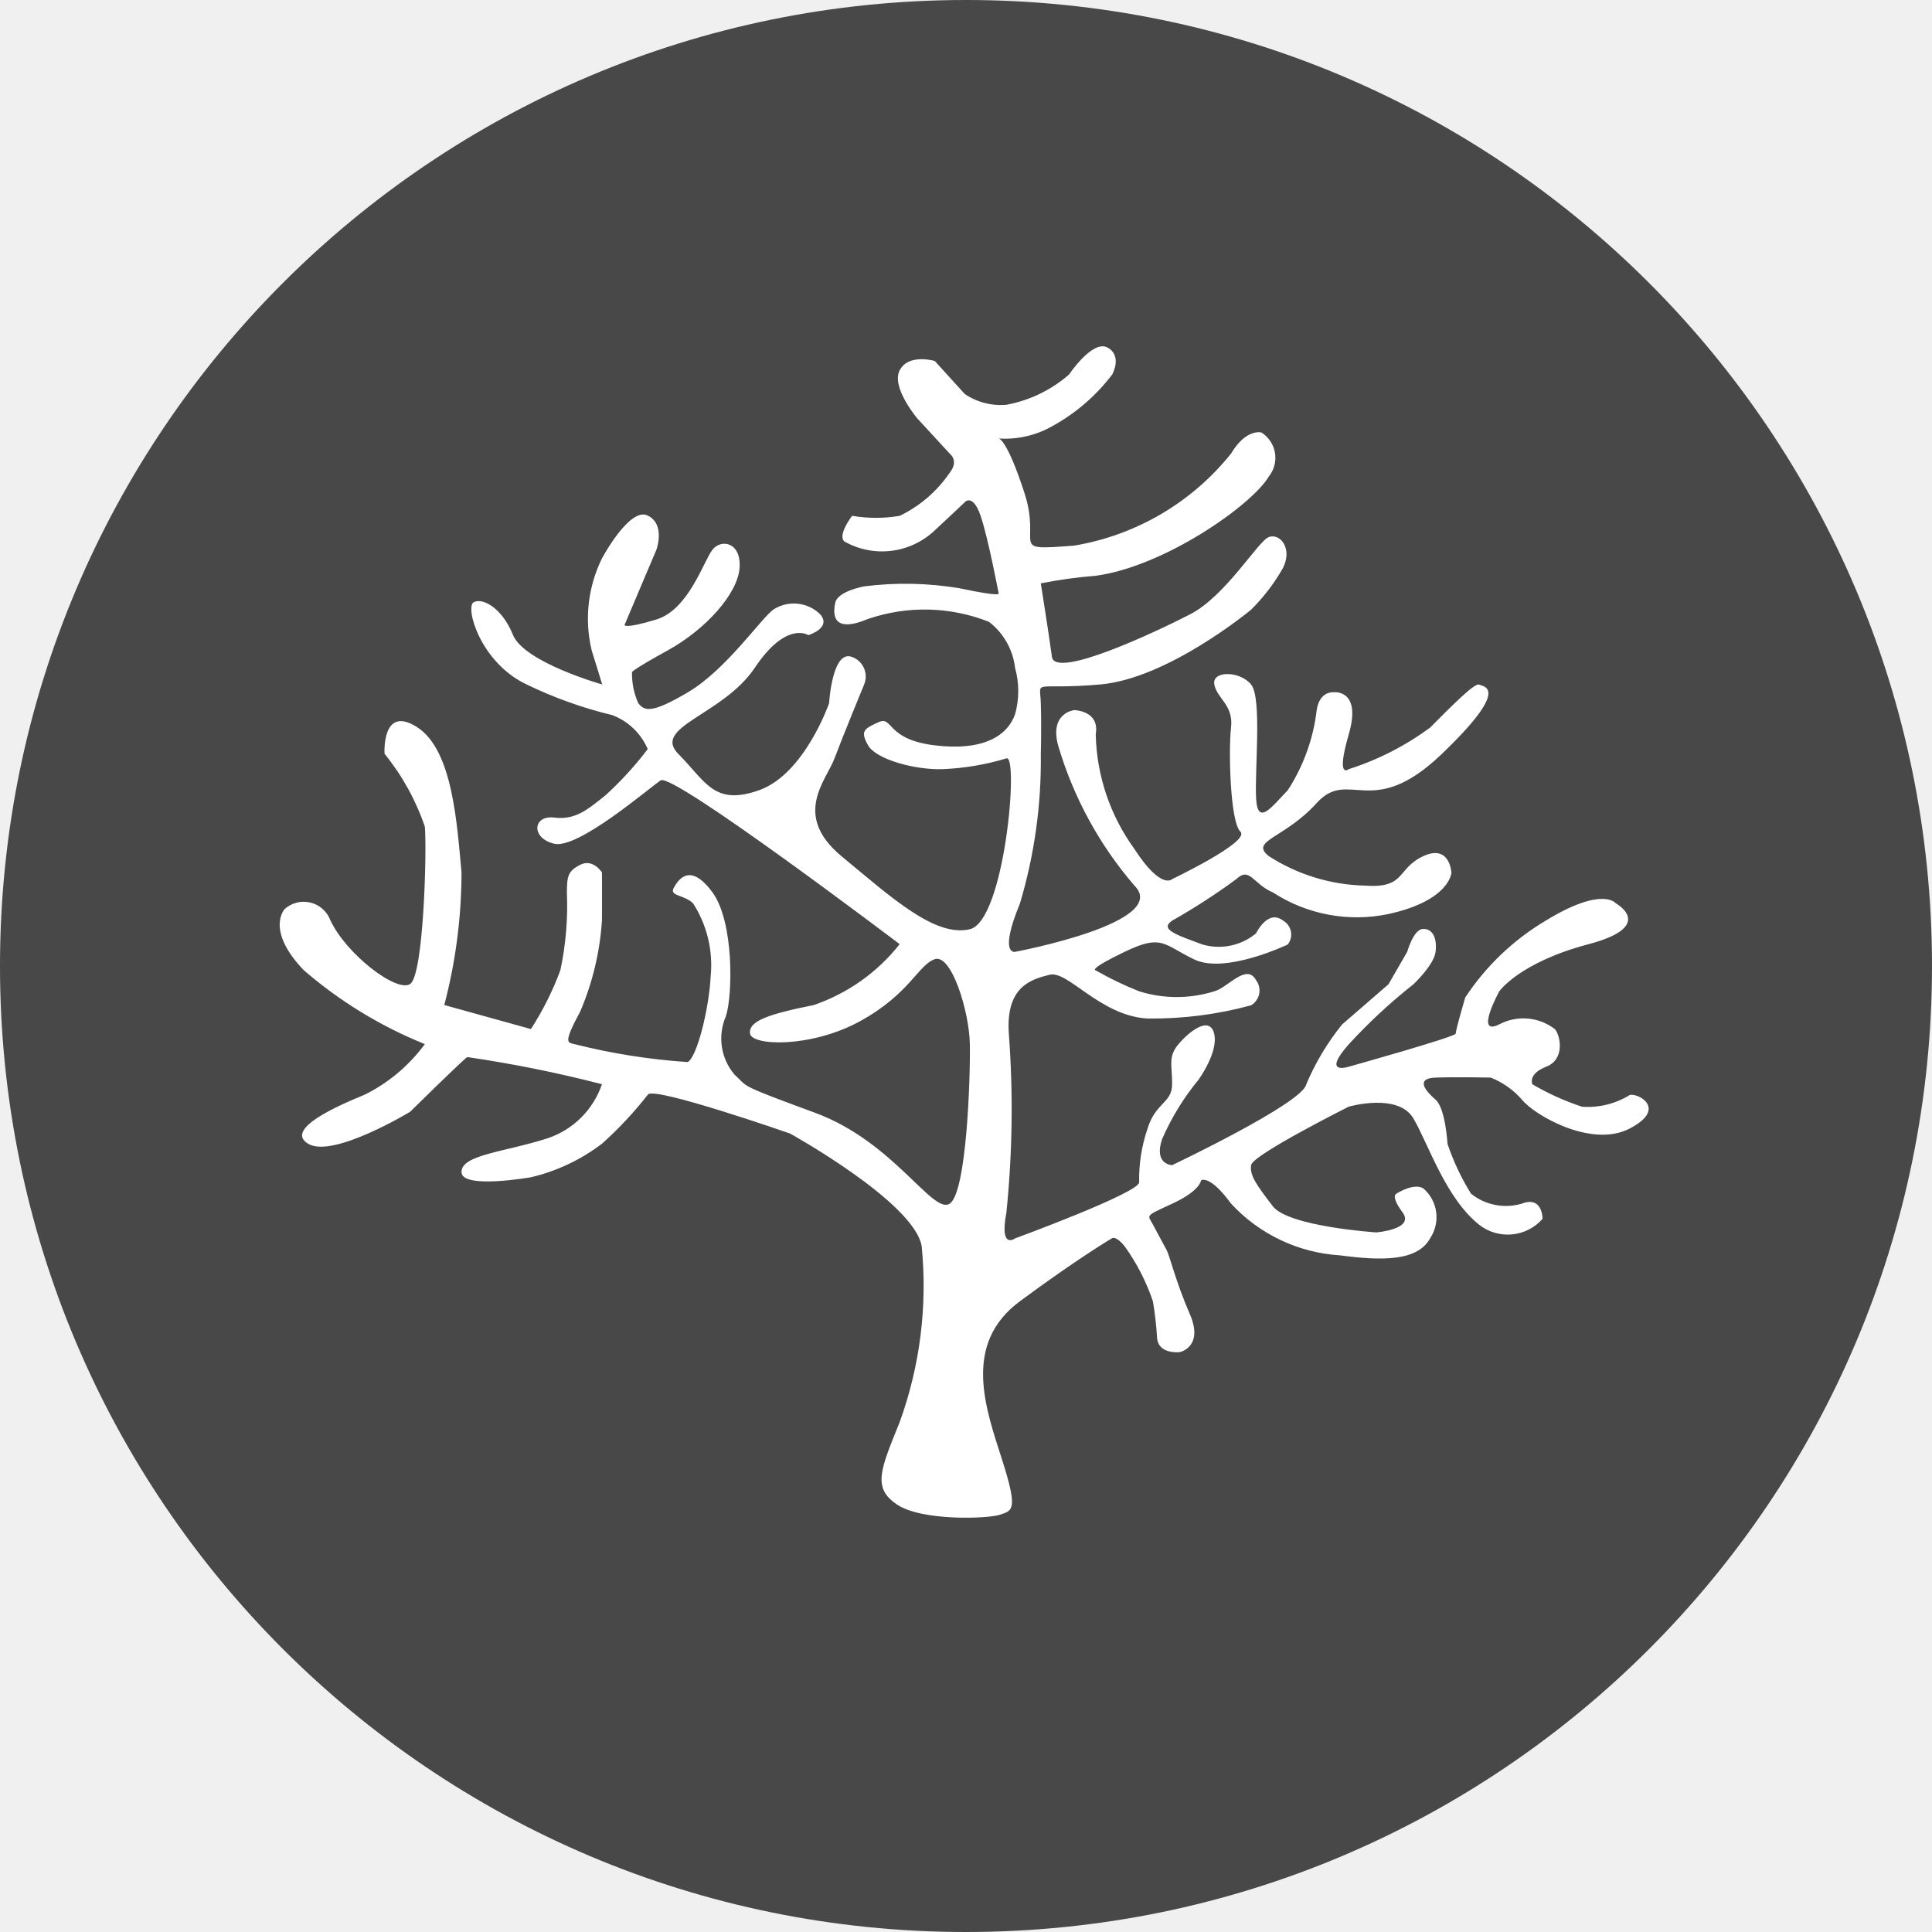
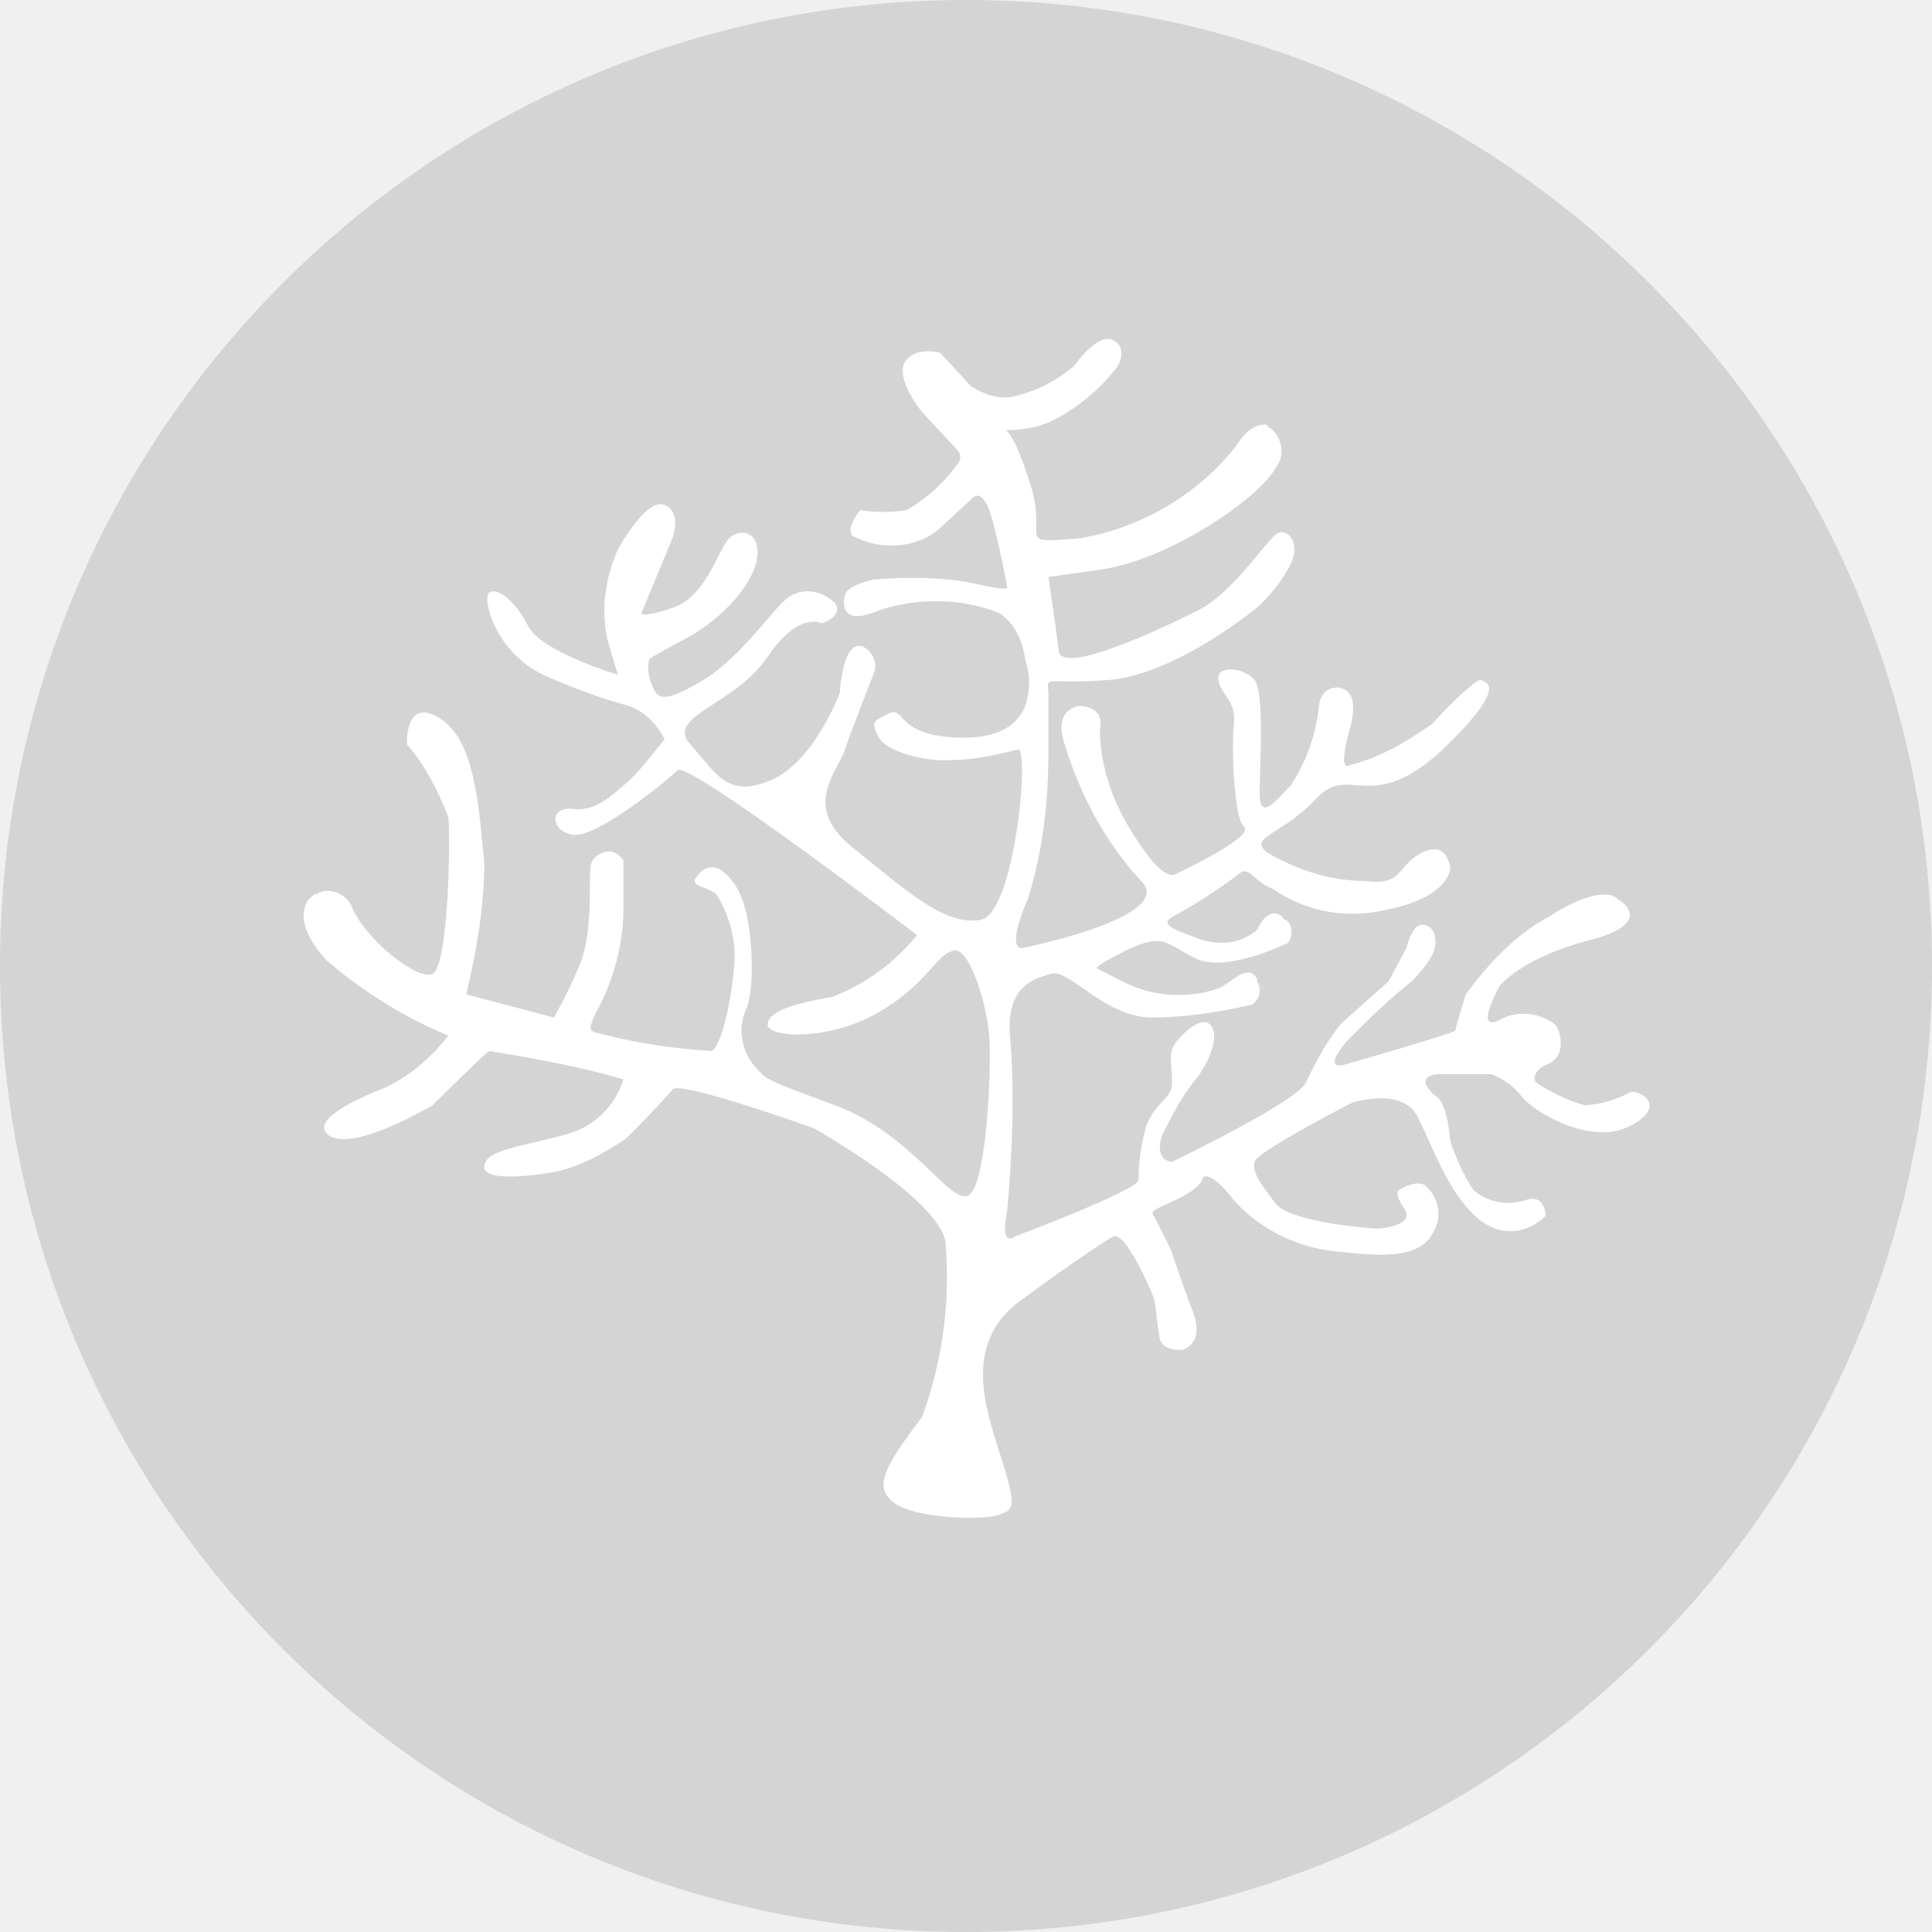
- <svg xmlns="http://www.w3.org/2000/svg" width="75" height="75" viewBox="0 0 75 75">
-   <defs>
-     <style>.a{fill:#484848;}.b{fill:#fff;}</style>
-   </defs>
+ <svg xmlns="http://www.w3.org/2000/svg" version="1.1" id="Layer_1" x="0px" y="0px" viewBox="0 0 75 75" style="enable-background:new 0 0 75 75;" xml:space="preserve">
+   <style type="text/css">
+ 	.st0{fill:#D4D4D4;}
+ 	.st1{fill:#FFFFFF;}
+ </style>
  <g transform="translate(-388 -4844)">
    <g transform="translate(-4543 6885)">
-       <circle class="a" cx="37.5" cy="37.5" r="37.5" transform="translate(4931 -2041)" />
+       <circle class="st0" cx="4968.5" cy="-2003.5" r="37.5" />
    </g>
-     <path class="b" d="M5626.672-1269.593c.965.646,3.535.556,4.007.391s.7-.16.074-2.122-1.574-4.487.688-6.161,3.583-2.451,3.583-2.451.152-.1.488.321a8.162,8.162,0,0,1,1.093,2.13,13.164,13.164,0,0,1,.161,1.409c.041.669.885.565.885.565s.94-.2.388-1.473-.777-2.253-.9-2.486-.321-.589-.53-.986-.35-.309.749-.819,1.113-.9,1.113-.9.317-.263,1.168.9a6.28,6.28,0,0,0,4.225,2.007c1.672.223,3.022.223,3.506-.668a1.475,1.475,0,0,0-.267-1.93c-.379-.233-1.048.206-1.048.206s-.239.074.243.728-1.02.774-1.02.774-3.412-.223-4.02-1.018-.912-1.2-.839-1.6,3.789-2.264,3.789-2.264,1.923-.554,2.513.463,1.248,3.084,2.55,4.123a1.8,1.8,0,0,0,2.46-.231s.008-.9-.8-.592a2.16,2.16,0,0,1-1.978-.385,9.3,9.3,0,0,1-.912-1.933s-.077-1.382-.464-1.716-.8-.828,0-.857,2.142,0,2.142,0a3.143,3.143,0,0,1,1.212.857c.457.577,2.685,1.9,4.182,1.121s.3-1.4,0-1.3a3.094,3.094,0,0,1-1.848.453,9.863,9.863,0,0,1-1.927-.87s-.2-.395.54-.686.54-1.217.334-1.454a2,2,0,0,0-2.158-.189c-.986.5,0-1.286,0-1.286s.785-1.117,3.457-1.823,1.057-1.594,1.057-1.594-.51-.664-2.689.663a9.646,9.646,0,0,0-3.151,3s-.376,1.279-.366,1.4-4.155,1.286-4.155,1.286-1.078.35,0-.869a21.521,21.521,0,0,1,2.513-2.333s.8-.75.859-1.263-.1-.887-.479-.885-.621.885-.621.885l-.728,1.263-1.8,1.56a9.6,9.6,0,0,0-1.394,2.329c-.151.734-5.206,3.134-5.206,3.134s-.725-.017-.389-1.012a9.705,9.705,0,0,1,1.41-2.3s.784-1.066.611-1.79-.985-.076-1.395.417-.228.823-.238,1.555-.647.694-.956,1.72a6.05,6.05,0,0,0-.323,2.073c.022.405-4.819,2.181-4.819,2.181s-.613.458-.335-1a39.419,39.419,0,0,0,.095-6.949c-.127-1.837.876-2.11,1.585-2.287s1.965,1.6,3.8,1.7a14.582,14.582,0,0,0,4.019-.514.666.666,0,0,0,.192-.976c-.37-.677-1.1.3-1.622.434a4.88,4.88,0,0,1-2.912,0,12.914,12.914,0,0,1-1.692-.815s-.328-.021,1.13-.721,1.492-.28,2.7.3,3.627-.582,3.627-.582a.622.622,0,0,0-.187-.931c-.591-.453-1.044.5-1.044.5a2.267,2.267,0,0,1-2.066.435c-1.1-.4-1.672-.6-1.188-.931a24.909,24.909,0,0,0,2.485-1.608c.534-.5.63.174,1.431.518a5.976,5.976,0,0,0,4.48.834c2.383-.523,2.443-1.6,2.443-1.6s-.054-1.132-1.095-.645-.669,1.252-2.241,1.143a7.208,7.208,0,0,1-3.751-1.143c-.764-.609.595-.671,1.854-2.06s2.128.706,4.851-1.9,1.627-2.619,1.457-2.7-1.065.828-1.9,1.666a10.89,10.89,0,0,1-3.16,1.615s-.518.432,0-1.352-.608-1.632-.608-1.632-.528-.047-.637.693a7.276,7.276,0,0,1-1.12,3.107c-.6.614-1.167,1.424-1.231.337s.234-3.893-.192-4.434-1.541-.553-1.43,0,.749.79.648,1.666-.039,3.658.364,4.043-2.646,1.838-2.646,1.838-.418.456-1.471-1.169a7.87,7.87,0,0,1-1.5-4.449c.163-.928-.839-.939-.839-.939s-.963.108-.621,1.368a14.658,14.658,0,0,0,2.961,5.442c1.438,1.44-4.628,2.572-4.628,2.572s-.652.16.186-1.88a19.353,19.353,0,0,0,.809-5.8s.031-1,0-1.971-.358-.5,2.295-.726,5.872-2.907,5.872-2.907a7.5,7.5,0,0,0,1.236-1.619c.381-.774-.123-1.35-.546-1.2s-1.667,2.287-3.068,3.006-5.24,2.517-5.357,1.647-.432-2.853-.432-2.853a18.313,18.313,0,0,1,2.133-.295c2.638-.353,6.049-2.721,6.725-3.862a1.16,1.16,0,0,0-.295-1.7s-.588-.168-1.177.818a9.89,9.89,0,0,1-6.092,3.574c-2.621.2-1.242.061-1.933-2.059s-1-2.1-1-2.1a3.709,3.709,0,0,0,2.067-.469,7.377,7.377,0,0,0,2.343-2.014s.407-.715-.175-1.044-1.5,1.044-1.5,1.044a5.134,5.134,0,0,1-2.428,1.174,2.494,2.494,0,0,1-1.618-.416l-1.167-1.285s-1.017-.3-1.36.361.682,1.869.682,1.869l1.261,1.37s.367.271,0,.736a4.943,4.943,0,0,1-1.942,1.676,5.451,5.451,0,0,1-1.848,0s-.565.72-.31.991a2.972,2.972,0,0,0,3.518-.427c1.427-1.327,1.167-1.1,1.167-1.1s.315-.337.613.539.7,3.009.7,3.009.153.155-1.523-.2a12.67,12.67,0,0,0-3.7-.073s-1.02.182-1.118.629-.122,1.218,1.272.635a6.775,6.775,0,0,1,4.694.113,2.636,2.636,0,0,1,1.012,1.787,3.334,3.334,0,0,1,0,1.8c-.293.828-1.217,1.438-3.12,1.207s-1.613-1.155-2.177-.9-.725.342-.409.9,1.878.968,2.914.923a9.909,9.909,0,0,0,2.457-.417c.49-.159-.069,6.312-1.42,6.632s-3.031-1.221-4.97-2.823-.61-2.942-.284-3.81,1.148-2.863,1.148-2.863a.807.807,0,0,0-.468-1.073c-.772-.3-.891,1.8-.891,1.8s-.953,2.744-2.711,3.371-2.078-.339-3.135-1.4,1.73-1.508,2.961-3.35,2.079-1.268,2.079-1.268.907-.272.47-.8a1.459,1.459,0,0,0-1.835-.187c-.479.349-1.823,2.324-3.3,3.2s-1.7.71-1.937.429a2.8,2.8,0,0,1-.242-1.2s-.1-.031,1.384-.849,2.717-2.2,2.791-3.2-.716-1.149-1.059-.7-.922,2.32-2.172,2.7-1.235.213-1.235.213l1.235-2.915s.37-.987-.335-1.334-1.776,1.665-1.776,1.665a5.29,5.29,0,0,0-.4,3.567c.547,1.747.4,1.323.4,1.323s-3.021-.855-3.454-1.921-1.19-1.454-1.527-1.267.25,2.334,2.052,3.188a16.429,16.429,0,0,0,3.33,1.193,2.435,2.435,0,0,1,1.376,1.318,13.29,13.29,0,0,1-1.646,1.8c-.692.552-1.165.962-1.985.859s-.922.794,0,1.015,3.663-2.144,4.134-2.46,9.277,6.359,9.277,6.359a7.227,7.227,0,0,1-3.338,2.365c-1.736.348-2.526.611-2.472,1.1s2.37.573,4.283-.48,2.242-2.174,2.887-2.4,1.343,2.018,1.365,3.3-.122,5.758-.783,6.189-2.169-2.4-5.216-3.524-2.576-.972-3.139-1.489a2.159,2.159,0,0,1-.336-2.253c.271-.806.324-3.681-.524-4.827s-1.3-.52-1.493-.176.393.26.751.617a4.437,4.437,0,0,1,.679,2.819c-.063,1.267-.533,3.154-.894,3.336a24.574,24.574,0,0,1-4.383-.693c-.27-.074-.476.008.217-1.279a10.785,10.785,0,0,0,.84-3.535v-1.853s-.347-.55-.84-.3-.513.454-.523,1.06a12.019,12.019,0,0,1-.251,3.029,11.673,11.673,0,0,1-1.144,2.29l-3.364-.933a20.351,20.351,0,0,0,.669-5.149c-.175-1.859-.335-4.744-1.721-5.636s-1.267,1.031-1.267,1.031a9.2,9.2,0,0,1,1.564,2.827c.083.908-.045,5.764-.569,6.111s-2.492-1.164-3.1-2.48a1.106,1.106,0,0,0-1.77-.432s-.764.8.733,2.37a16.77,16.77,0,0,0,4.706,2.875,6.448,6.448,0,0,1-2.353,1.972c-.978.4-3.134,1.331-2.17,1.9s3.953-1.246,3.953-1.246,2-1.972,2.217-2.123a49.578,49.578,0,0,1,5.229,1.054,3.353,3.353,0,0,1-2.112,2.1c-1.664.536-3.346.634-3.341,1.311s2.7.2,2.7.2a7.317,7.317,0,0,0,2.758-1.305,14.836,14.836,0,0,0,1.776-1.9c.192-.351,5.52,1.508,5.52,1.508s4.808,2.66,5.11,4.368a15.538,15.538,0,0,1-.851,6.83C5626.023-1270.936,5625.708-1270.239,5626.672-1269.593Z" transform="translate(-5203.849 6172)" />
+     <path class="st1" d="M422.8,4902.4c1,0.6,3.5,0.6,4,0.4s0.7-0.2,0.1-2.1s-1.6-4.5,0.7-6.2c2.3-1.7,3.6-2.5,3.6-2.5s0.2-0.1,0.5,0.3   c0.5,0.7,0.8,1.4,1.1,2.1c0.1,0.5,0.1,0.9,0.2,1.4c0,0.7,0.9,0.6,0.9,0.6s0.9-0.2,0.4-1.5s-0.8-2.3-0.9-2.5c-0.1-0.2-0.3-0.6-0.5-1   s-0.4-0.3,0.7-0.8s1.1-0.9,1.1-0.9s0.3-0.3,1.2,0.9c1.1,1.2,2.6,1.9,4.2,2c1.7,0.2,3,0.2,3.5-0.7c0.4-0.6,0.3-1.4-0.3-1.9   c-0.4-0.2-1,0.2-1,0.2s-0.2,0.1,0.2,0.7c0.5,0.7-1,0.8-1,0.8s-3.4-0.2-4-1s-0.9-1.2-0.8-1.6s3.8-2.3,3.8-2.3s1.9-0.6,2.5,0.5   s1.2,3.1,2.5,4.1c0.8,0.6,1.8,0.5,2.5-0.2c0,0,0-0.9-0.8-0.6c-0.7,0.2-1.4,0.1-2-0.4c-0.4-0.6-0.7-1.3-0.9-1.9c0,0-0.1-1.4-0.5-1.7   s-0.8-0.8,0-0.9c0.8,0,2.1,0,2.1,0c0.5,0.2,0.9,0.5,1.2,0.9c0.5,0.6,2.7,1.9,4.2,1.1c1.5-0.8,0.3-1.4,0-1.3   c-0.6,0.3-1.2,0.5-1.8,0.5c-0.7-0.2-1.3-0.5-1.9-0.9c0,0-0.2-0.4,0.5-0.7s0.5-1.2,0.3-1.5c-0.6-0.5-1.5-0.6-2.2-0.2   c-1,0.5,0-1.3,0-1.3s0.8-1.1,3.5-1.8s1.1-1.6,1.1-1.6s-0.5-0.7-2.7,0.7c-1.3,0.7-2.3,1.8-3.2,3c0,0-0.4,1.3-0.4,1.4   c0,0.1-4.2,1.3-4.2,1.3s-1.1,0.4,0-0.9c0.8-0.8,1.6-1.6,2.5-2.3c0,0,0.8-0.8,0.9-1.3s-0.1-0.9-0.5-0.9s-0.6,0.9-0.6,0.9l-0.7,1.3   l-1.8,1.6c-0.6,0.7-1,1.5-1.4,2.3c-0.2,0.7-5.2,3.1-5.2,3.1s-0.7,0-0.4-1c0.4-0.8,0.8-1.6,1.4-2.3c0,0,0.8-1.1,0.6-1.8   s-1-0.1-1.4,0.4c-0.4,0.5-0.2,0.8-0.2,1.6c0,0.7-0.6,0.7-1,1.7c-0.2,0.7-0.3,1.4-0.3,2.1c0,0.4-4.8,2.2-4.8,2.2s-0.6,0.5-0.3-1   c0.2-2.3,0.3-4.6,0.1-6.9c-0.1-1.8,0.9-2.1,1.6-2.3s2,1.6,3.8,1.7c1.4,0,2.7-0.2,4-0.5c0.3-0.2,0.4-0.6,0.2-0.9c0,0,0,0,0-0.1   c-0.4-0.7-1.1,0.3-1.6,0.4c-0.9,0.3-2,0.3-2.9,0c-0.6-0.2-1.1-0.5-1.7-0.8c0,0-0.3,0,1.1-0.7c1.5-0.7,1.5-0.3,2.7,0.3   s3.6-0.6,3.6-0.6c0.2-0.3,0.2-0.7-0.1-0.9c0,0-0.1,0-0.1-0.1c-0.6-0.5-1,0.5-1,0.5c-0.6,0.5-1.3,0.6-2.1,0.4   c-1.1-0.4-1.7-0.6-1.2-0.9c0.9-0.5,1.7-1,2.5-1.6c0.5-0.5,0.6,0.2,1.4,0.5c1.3,0.9,2.9,1.2,4.5,0.8c2.4-0.5,2.4-1.6,2.4-1.6   s-0.1-1.1-1.1-0.6s-0.7,1.3-2.2,1.1c-1.3,0-2.6-0.4-3.8-1.1c-0.8-0.6,0.6-0.7,1.9-2.1s2.1,0.7,4.9-1.9c2.7-2.6,1.6-2.6,1.5-2.7   s-1.1,0.8-1.9,1.7c-1,0.7-2,1.3-3.2,1.6c0,0-0.5,0.4,0-1.4c0.5-1.8-0.6-1.6-0.6-1.6s-0.5,0-0.6,0.7c-0.1,1.1-0.5,2.2-1.1,3.1   c-0.6,0.6-1.2,1.4-1.2,0.3s0.2-3.9-0.2-4.4s-1.5-0.6-1.4,0c0.1,0.6,0.7,0.8,0.6,1.7s0,3.7,0.4,4c0.4,0.4-2.6,1.8-2.6,1.8   s-0.4,0.5-1.5-1.2c-0.9-1.3-1.5-2.8-1.5-4.4c0.2-0.9-0.8-0.9-0.8-0.9s-1,0.1-0.6,1.4c0.6,2,1.6,3.9,3,5.4c1.4,1.4-4.6,2.6-4.6,2.6   s-0.7,0.2,0.2-1.9c0.6-1.9,0.8-3.8,0.8-5.8c0,0,0-1,0-2c0-1-0.4-0.5,2.3-0.7s5.9-2.9,5.9-2.9c0.5-0.5,0.9-1,1.2-1.6   c0.4-0.8-0.1-1.4-0.5-1.2s-1.7,2.3-3.1,3c-1.4,0.7-5.2,2.5-5.4,1.6c-0.1-0.9-0.4-2.9-0.4-2.9c0.7-0.1,1.4-0.2,2.1-0.3   c2.6-0.4,6-2.7,6.7-3.9c0.4-0.5,0.3-1.2-0.2-1.6c0,0-0.1,0-0.1-0.1c0,0-0.6-0.2-1.2,0.8c-1.5,1.9-3.7,3.2-6.1,3.6   c-2.6,0.2-1.2,0.1-1.9-2.1s-1-2.1-1-2.1c0.7,0,1.4-0.1,2.1-0.5c0.9-0.5,1.7-1.2,2.3-2c0,0,0.4-0.7-0.2-1s-1.5,1-1.5,1   c-0.7,0.6-1.5,1-2.4,1.2c-0.6,0.1-1.1-0.1-1.6-0.4l-1.2-1.3c0,0-1-0.3-1.4,0.4c-0.3,0.7,0.7,1.9,0.7,1.9l1.3,1.4c0,0,0.4,0.3,0,0.7   c-0.5,0.7-1.2,1.3-1.9,1.7c-0.6,0.1-1.2,0.1-1.8,0c0,0-0.6,0.7-0.3,1c1.1,0.6,2.6,0.5,3.5-0.4c1.4-1.3,1.2-1.1,1.2-1.1   s0.3-0.3,0.6,0.5s0.7,3,0.7,3s0.2,0.2-1.5-0.2c-1.2-0.2-2.5-0.2-3.7-0.1c0,0-1,0.2-1.1,0.6c-0.1,0.4-0.1,1.2,1.3,0.6   c1.5-0.5,3.2-0.5,4.7,0.1c0.6,0.4,0.9,1.1,1,1.8c0.2,0.6,0.2,1.2,0,1.8c-0.3,0.8-1.2,1.4-3.1,1.2s-1.6-1.2-2.2-0.9   c-0.6,0.3-0.7,0.3-0.4,0.9s1.9,1,2.9,0.9c0.8,0,1.7-0.2,2.5-0.4c0.5-0.2-0.1,6.3-1.4,6.6c-1.4,0.3-3-1.2-5-2.8s-0.6-2.9-0.3-3.8   s1.1-2.9,1.1-2.9c0.2-0.4,0-0.9-0.4-1.1c0,0,0,0,0,0c-0.8-0.3-0.9,1.8-0.9,1.8s-1,2.7-2.7,3.4s-2.1-0.3-3.1-1.4s1.7-1.5,3-3.4   c1.2-1.8,2.1-1.3,2.1-1.3s0.9-0.3,0.5-0.8c-0.5-0.5-1.3-0.6-1.8-0.2c-0.5,0.3-1.8,2.3-3.3,3.2s-1.7,0.7-1.9,0.4   c-0.2-0.4-0.3-0.8-0.2-1.2c0,0-0.1,0,1.4-0.8s2.7-2.2,2.8-3.2s-0.7-1.1-1.1-0.7s-0.9,2.3-2.2,2.7c-1.2,0.4-1.2,0.2-1.2,0.2l1.2-2.9   c0,0,0.4-1-0.3-1.3c-0.7-0.3-1.8,1.7-1.8,1.7c-0.5,1.1-0.7,2.4-0.4,3.6c0.5,1.7,0.4,1.3,0.4,1.3s-3-0.9-3.5-1.9s-1.2-1.5-1.5-1.3   s0.2,2.3,2.1,3.2c1.1,0.5,2.2,0.9,3.3,1.2c0.6,0.2,1.1,0.7,1.4,1.3c-0.5,0.6-1,1.3-1.6,1.8c-0.7,0.6-1.2,1-2,0.9   c-0.8-0.1-0.9,0.8,0,1s3.7-2.1,4.1-2.5s9.3,6.4,9.3,6.4c-0.9,1.1-2,1.9-3.3,2.4c-1.7,0.3-2.5,0.6-2.5,1.1c0.1,0.5,2.4,0.6,4.3-0.5   c1.9-1.1,2.2-2.2,2.9-2.4c0.6-0.2,1.3,2,1.4,3.3s-0.1,5.8-0.8,6.2s-2.2-2.4-5.2-3.5s-2.6-1-3.1-1.5c-0.5-0.6-0.7-1.5-0.3-2.3   c0.3-0.8,0.3-3.7-0.5-4.8s-1.3-0.5-1.5-0.2c-0.2,0.3,0.4,0.3,0.8,0.6c0.5,0.8,0.8,1.8,0.7,2.8c-0.1,1.3-0.5,3.2-0.9,3.3   c-1.5-0.1-2.9-0.3-4.4-0.7c-0.3-0.1-0.5,0,0.2-1.3c0.5-1.1,0.8-2.3,0.8-3.5v-1.9c0,0-0.3-0.5-0.8-0.3s-0.5,0.5-0.5,1.1   c0,1,0,2-0.3,3c-0.3,0.8-0.7,1.6-1.1,2.3l-3.4-0.9c0.4-1.7,0.7-3.4,0.7-5.1c-0.2-1.9-0.3-4.7-1.7-5.6c-1.4-0.9-1.3,1-1.3,1   c0.7,0.8,1.2,1.8,1.6,2.8c0.1,0.9,0,5.8-0.6,6.1c-0.5,0.3-2.5-1.2-3.1-2.5c-0.2-0.6-0.9-0.9-1.4-0.6c-0.1,0-0.2,0.1-0.3,0.2   c0,0-0.8,0.8,0.7,2.4c1.4,1.2,3,2.2,4.7,2.9c-0.6,0.8-1.4,1.5-2.4,2c-1,0.4-3.1,1.3-2.2,1.9c1,0.6,4-1.2,4-1.2s2-2,2.2-2.1   c1.8,0.3,3.5,0.6,5.2,1.1c-0.3,1-1.1,1.8-2.1,2.1c-1.7,0.5-3.3,0.6-3.3,1.3c0,0.7,2.7,0.2,2.7,0.2c1-0.2,1.9-0.7,2.8-1.3   c0.6-0.6,1.2-1.2,1.8-1.9c0.2-0.4,5.5,1.5,5.5,1.5s4.8,2.7,5.1,4.4c0.2,2.3-0.1,4.6-0.9,6.8   C422.2,4901.1,421.9,4901.8,422.8,4902.4z" />
  </g>
</svg>
